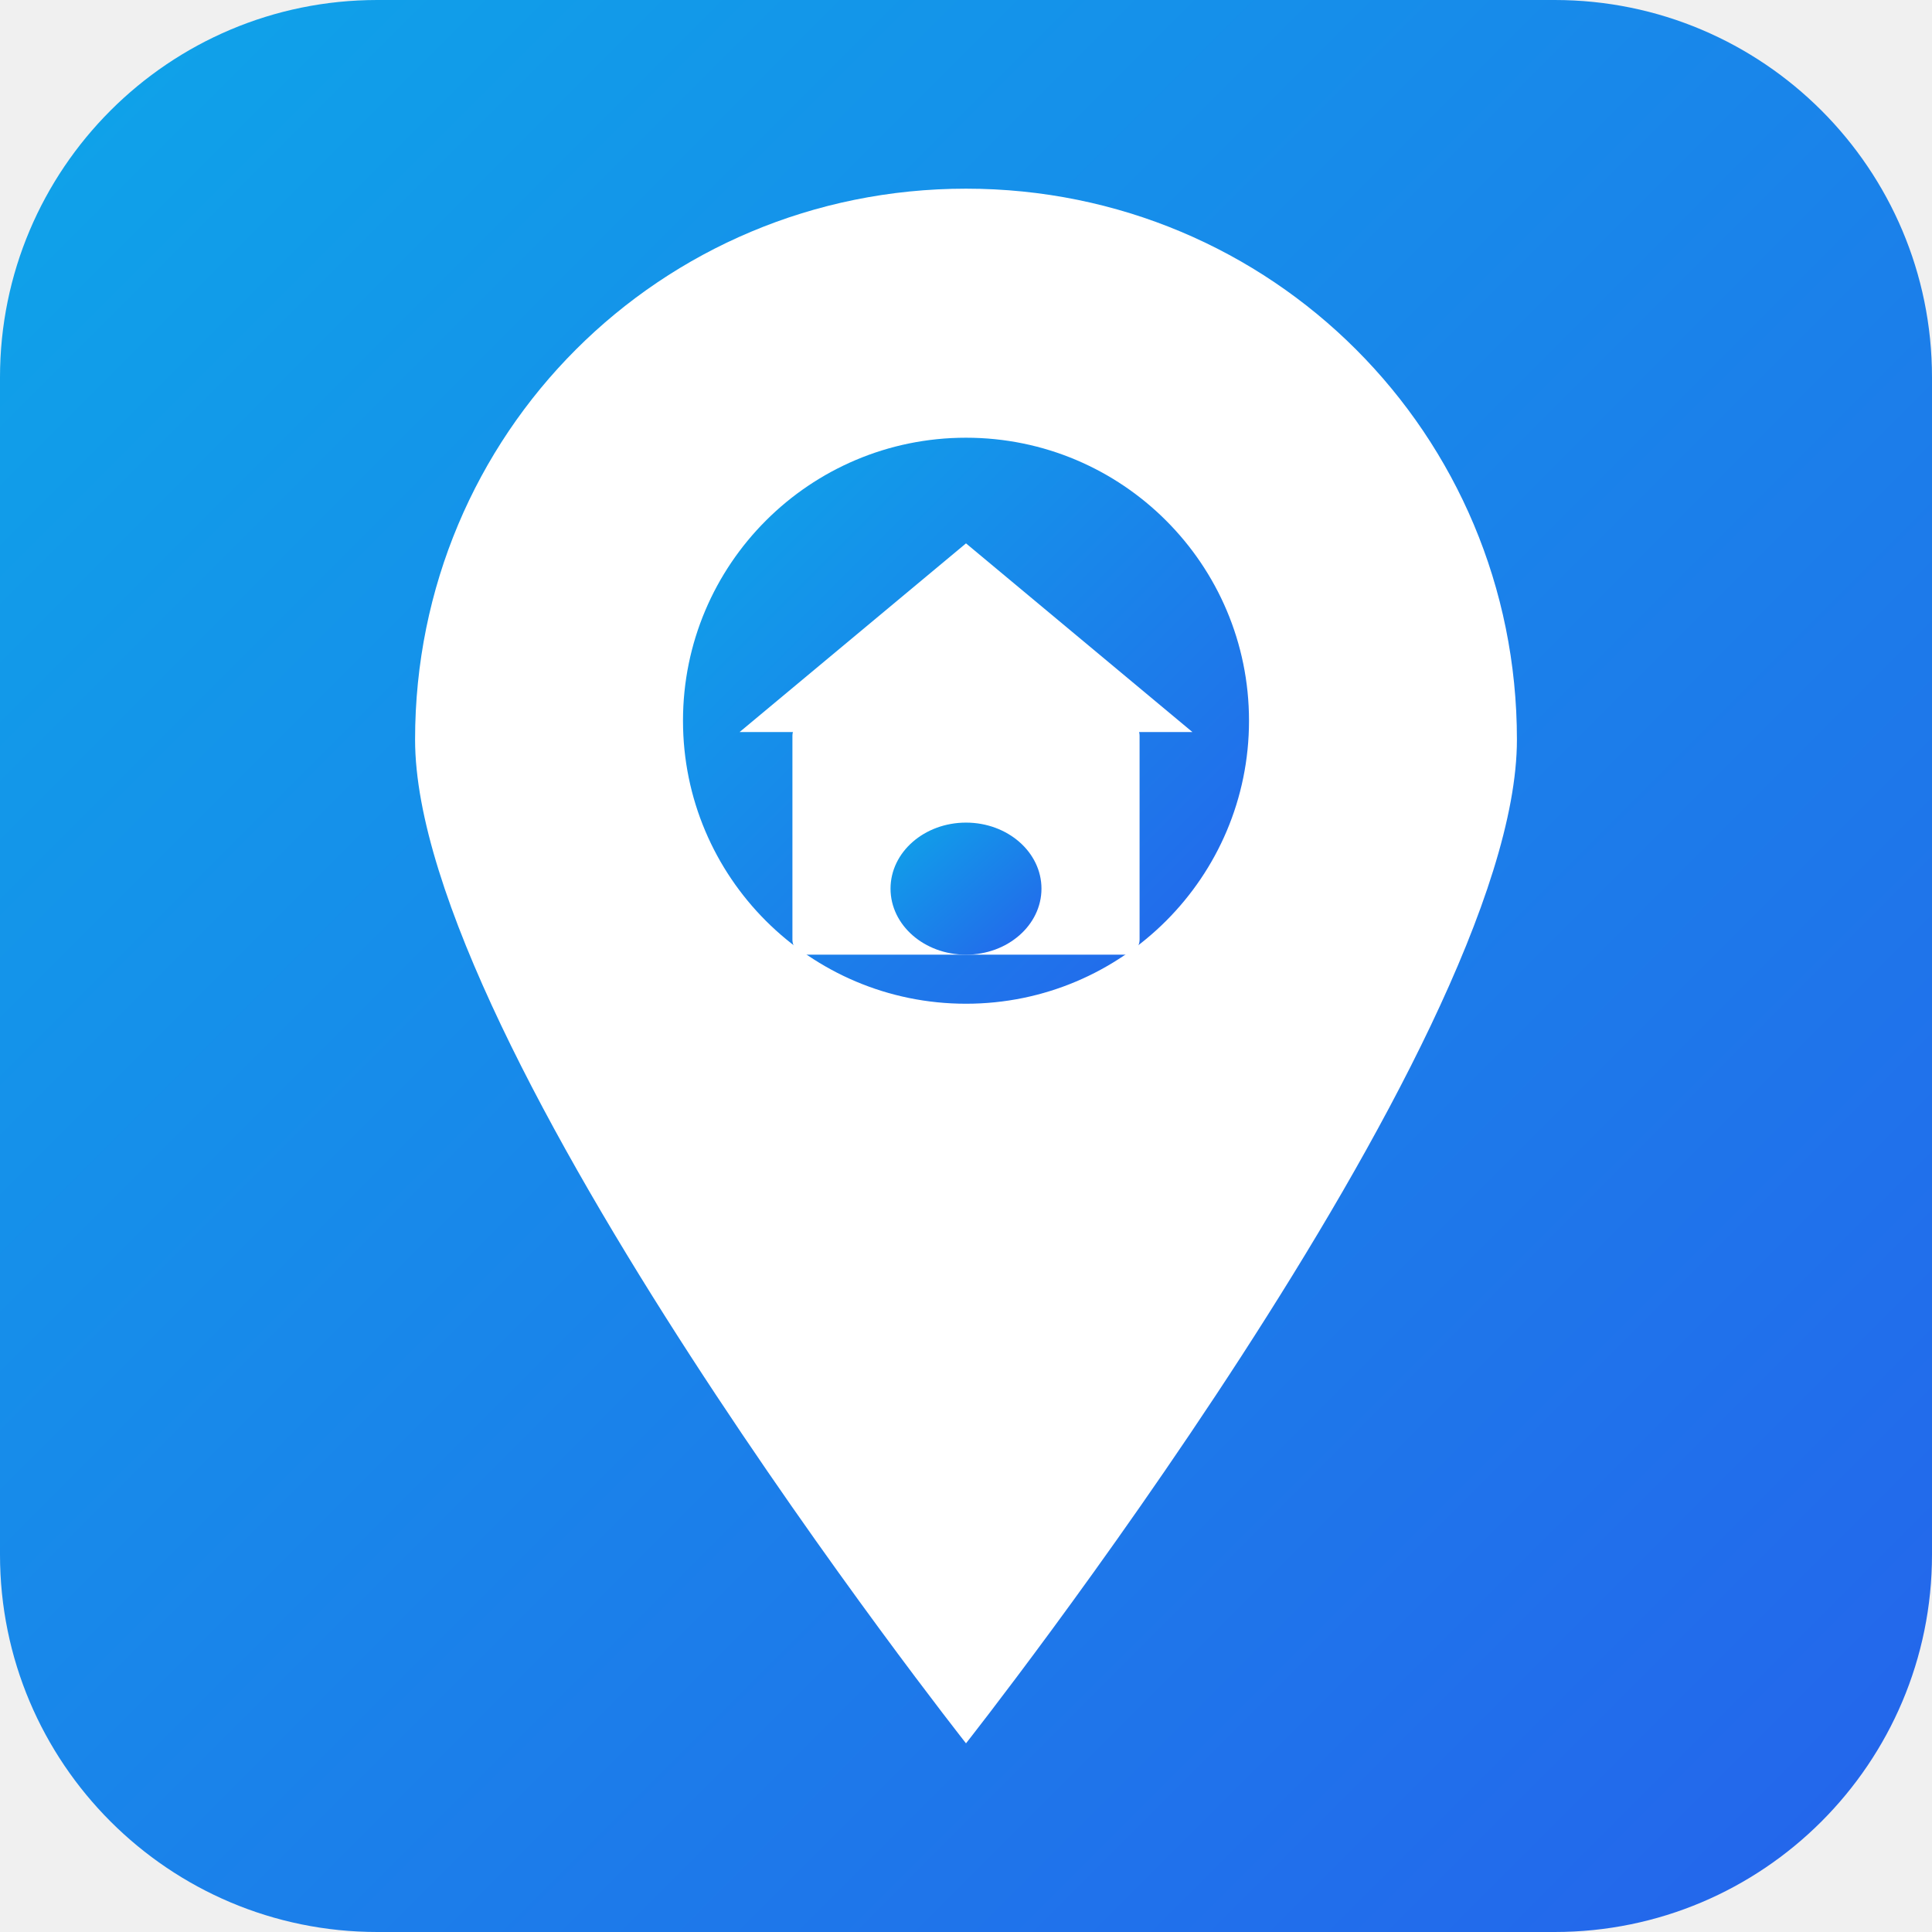
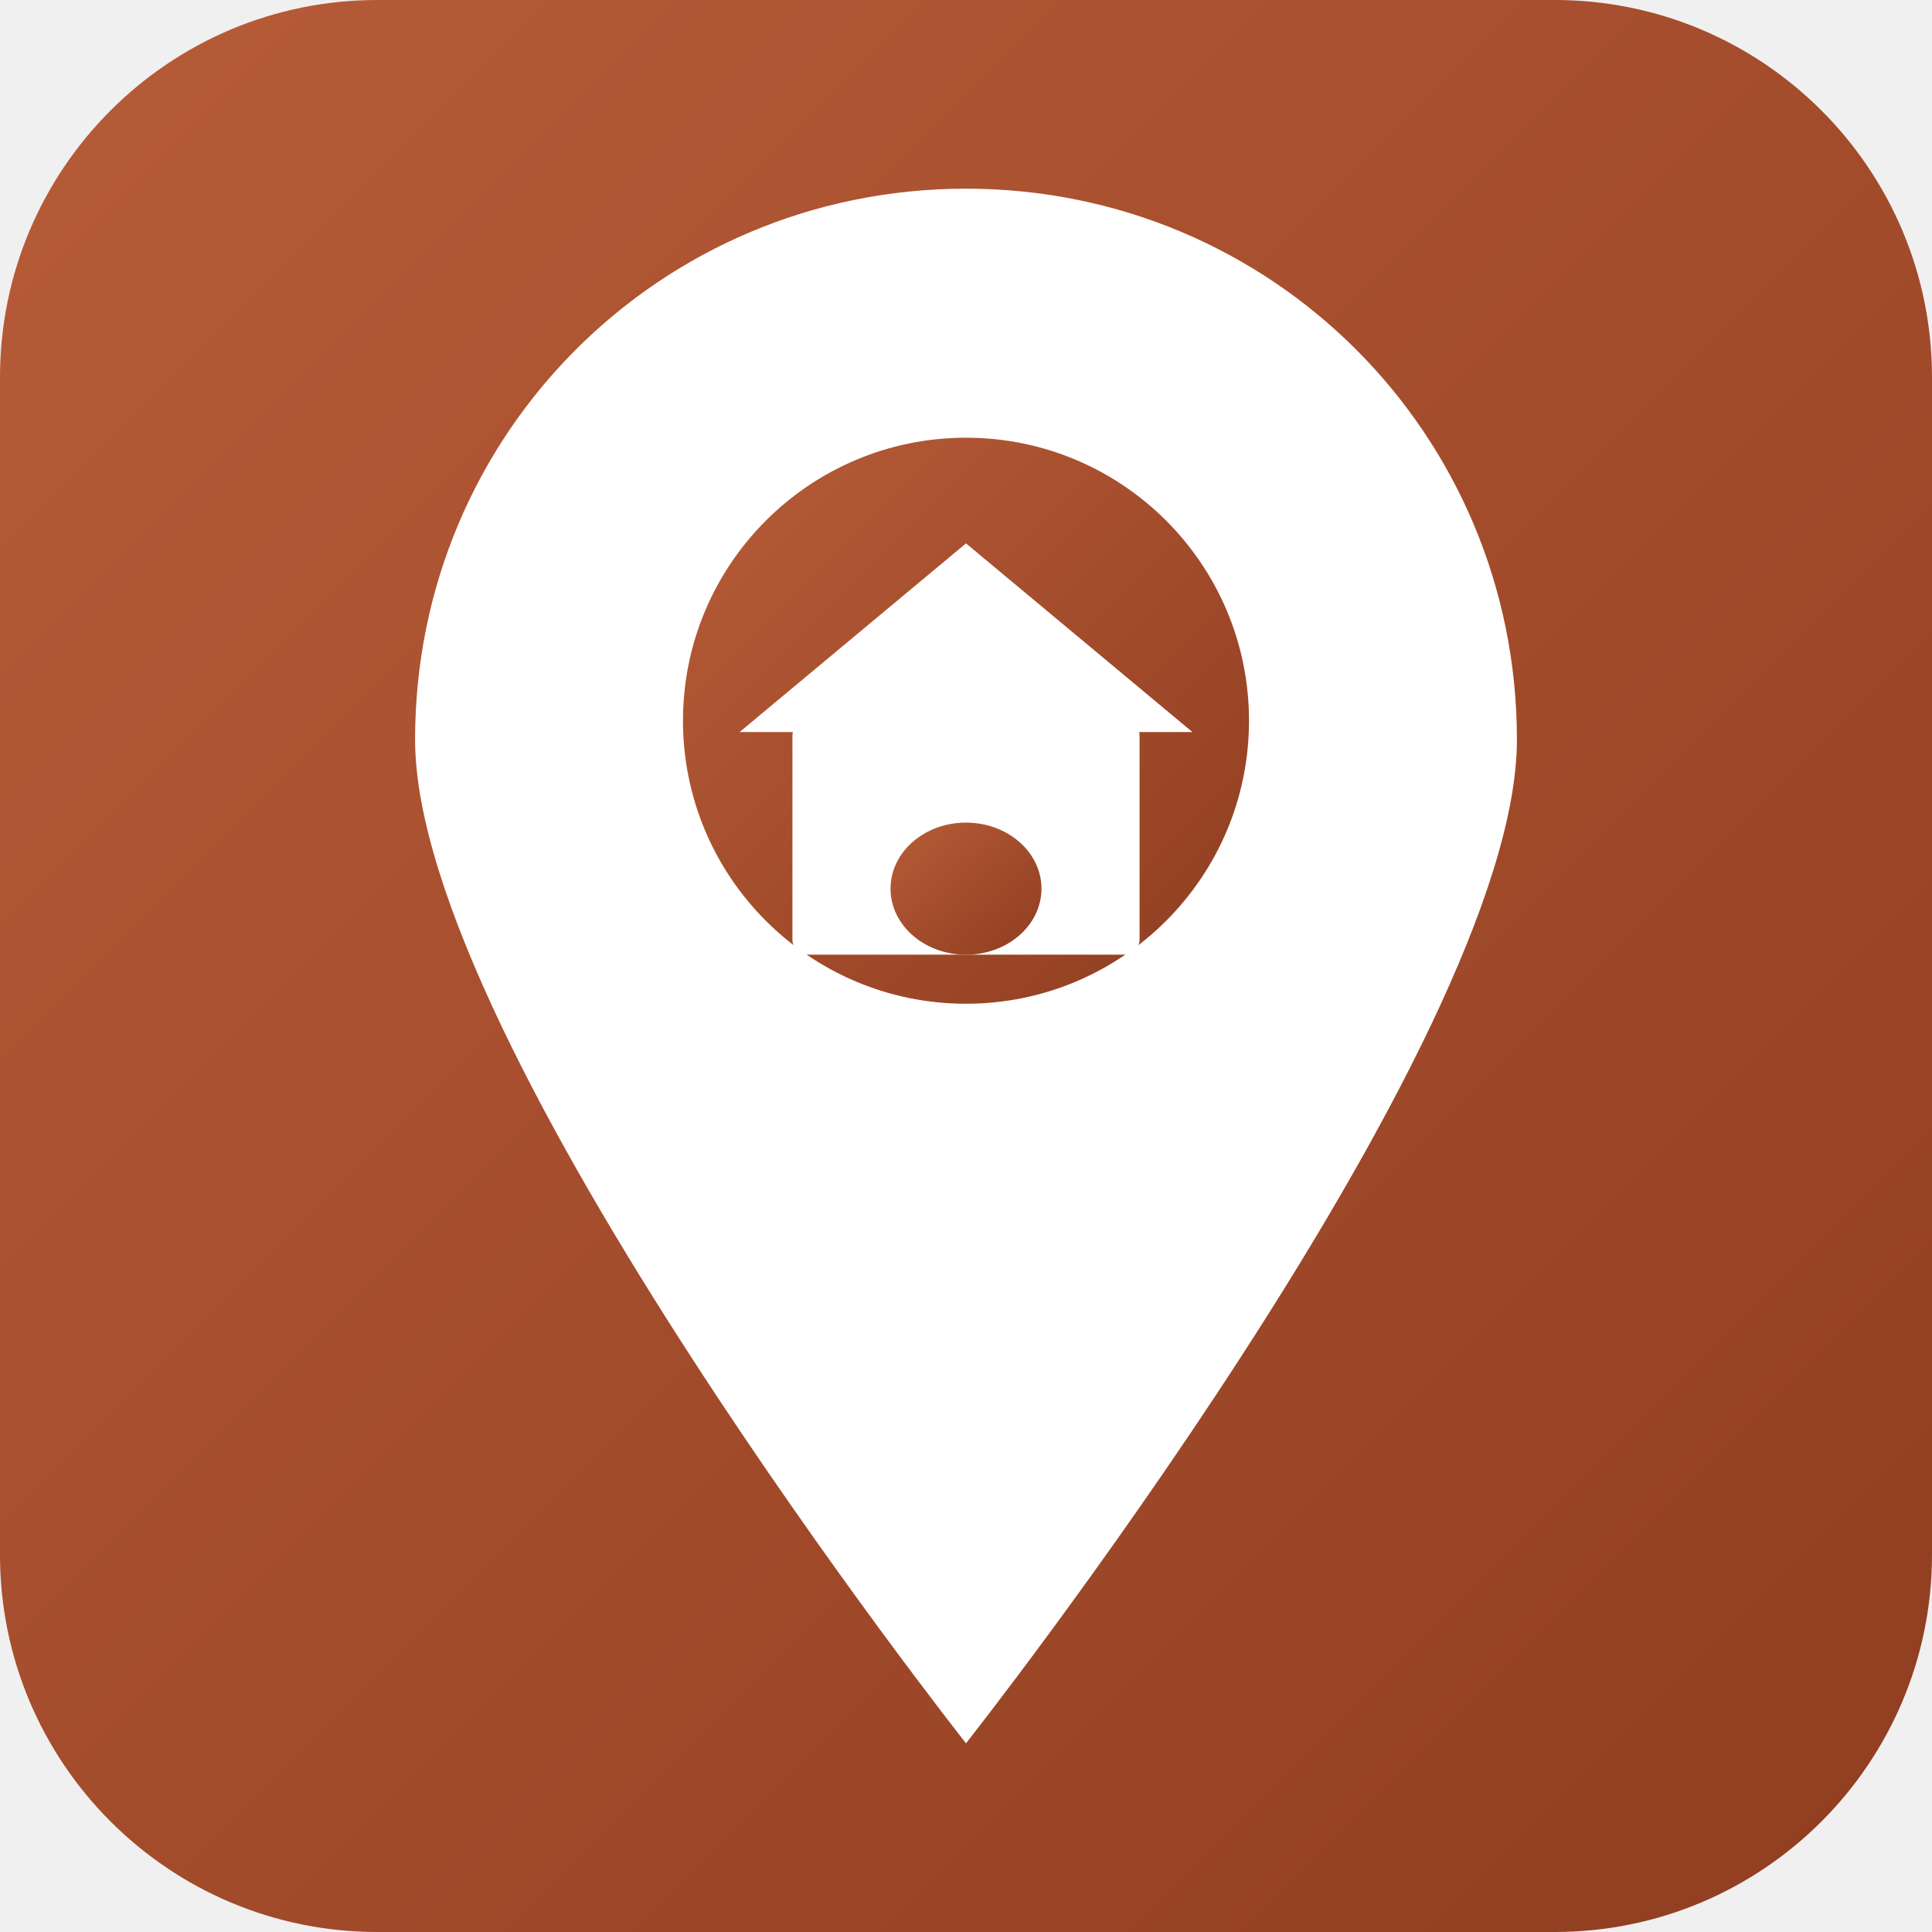
<svg xmlns="http://www.w3.org/2000/svg" viewBox="0 0 1024 1024" width="1024" height="1024">
  <defs>
    <linearGradient id="g" x1="0%" y1="0%" x2="100%" y2="100%">
-       <stop offset="0%" stop-color="#0ea5e9" />
-       <stop offset="100%" stop-color="#2563eb" />
+       <stop offset="0%" stop-color="#b85c38" />
+       <stop offset="100%" stop-color="#8f3d20" />
    </linearGradient>
  </defs>
  <rect width="1024" height="1024" rx="200" fill="url(#g)" />
  <path d="M512 100            C350 100 220 230 220 392            C220 554 512 924 512 924            C512 924 804 554 804 392            C804 230 674 100 512 100Z" fill="white" />
  <circle cx="512" cy="382" r="150" fill="url(#g)" />
  <polygon points="392,388 512,288 632,388" fill="white" />
  <rect x="420" y="382" width="184" height="124" rx="8" fill="white" />
  <rect x="472" y="436" width="80" height="70" rx="40" fill="url(#g)" />
</svg>
